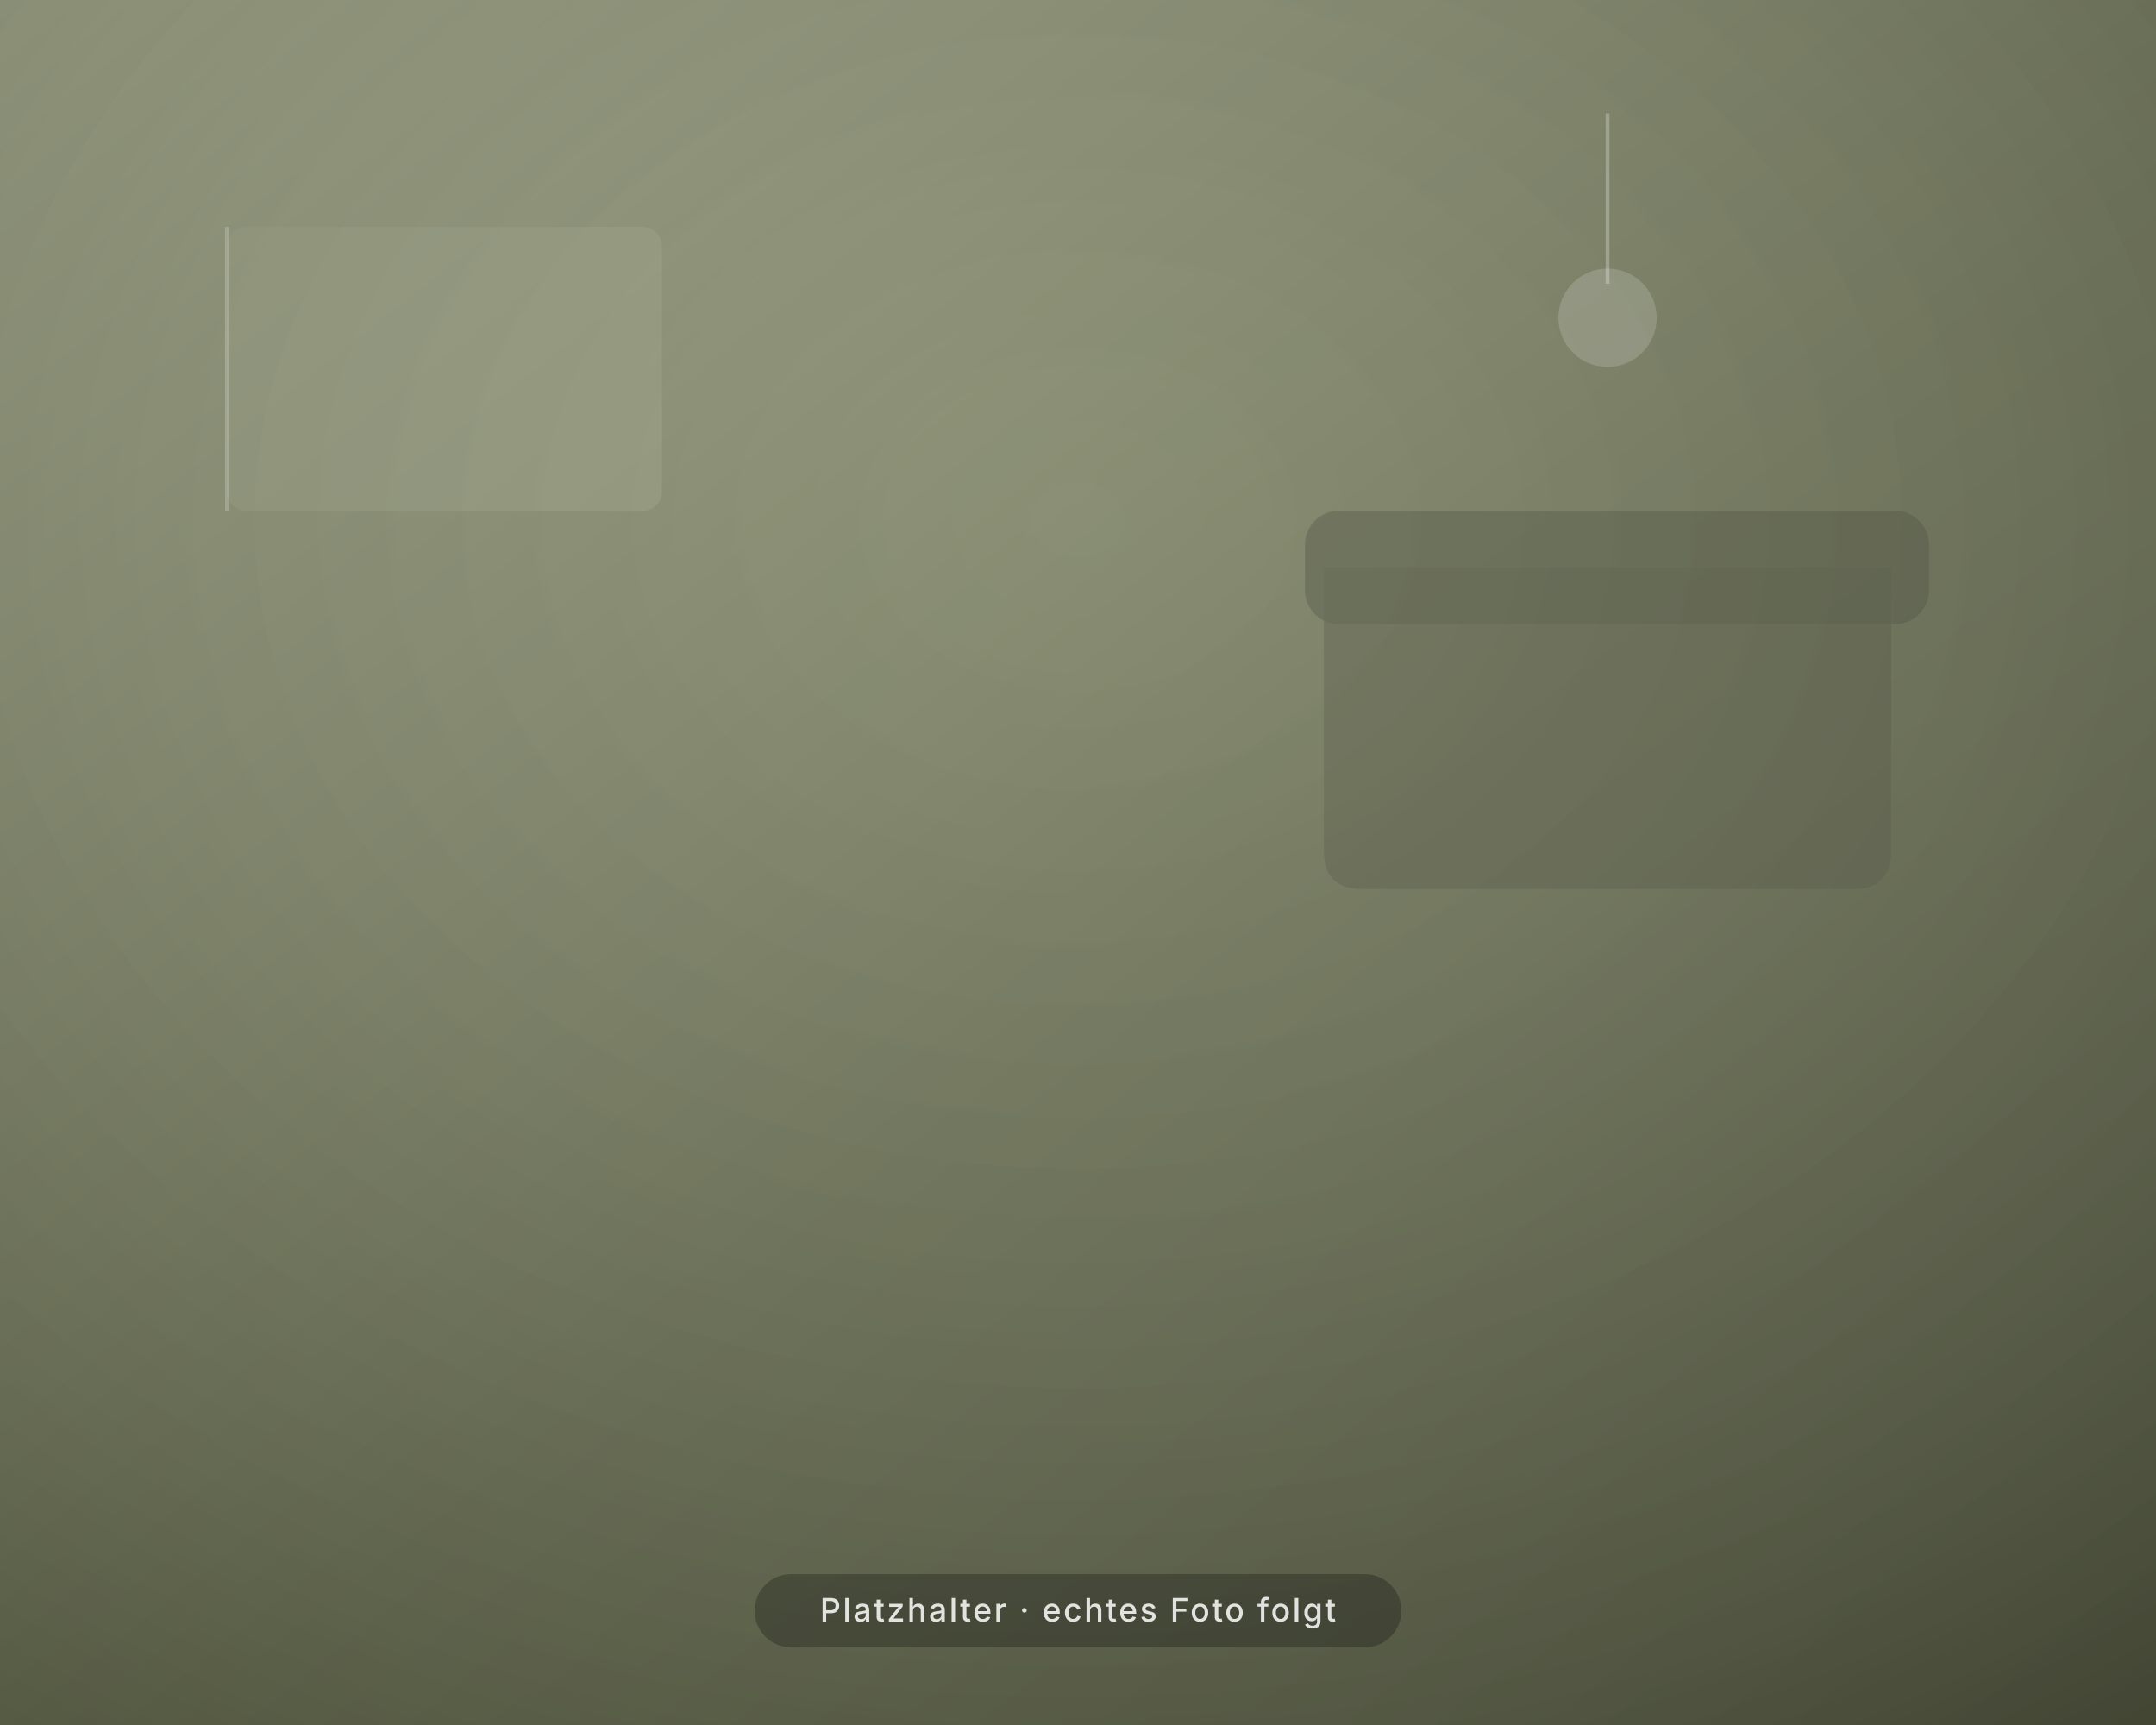
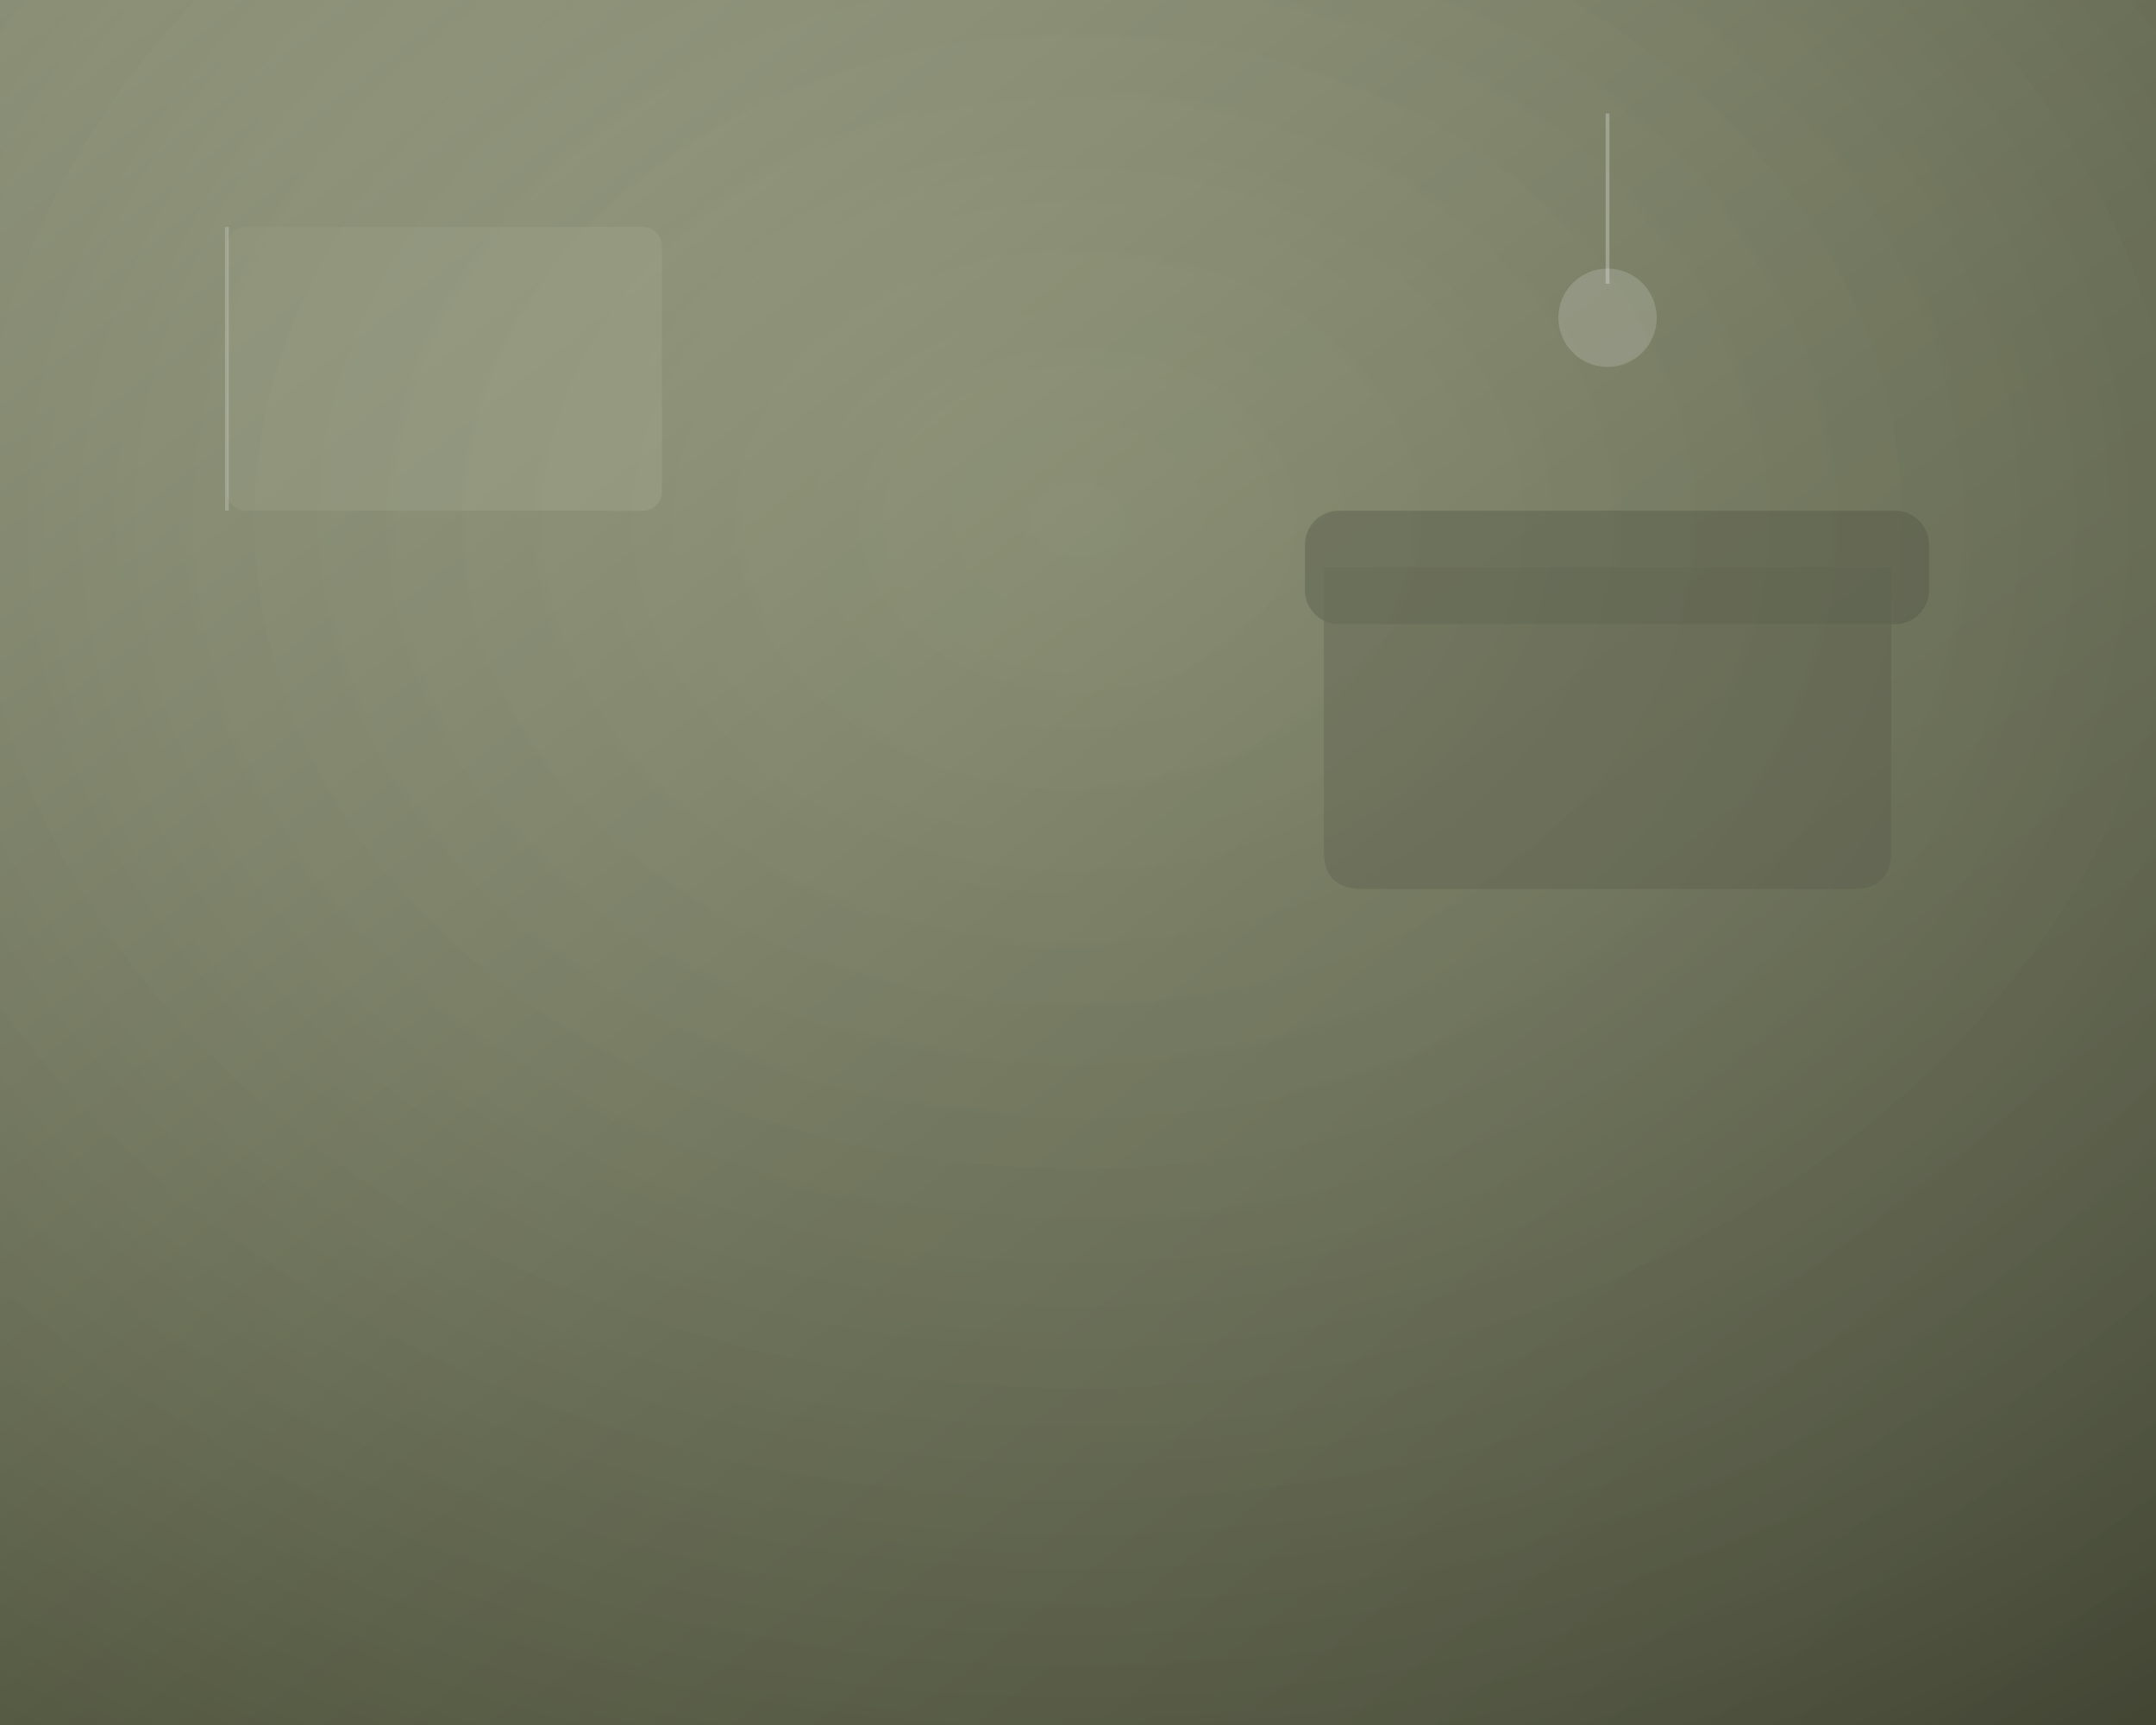
<svg xmlns="http://www.w3.org/2000/svg" viewBox="0 0 1000 800" width="1000" height="800" role="img" preserveAspectRatio="xMidYMid slice">
  <defs>
    <linearGradient id="gsage1000800living" x1="0" y1="0" x2="1" y2="1">
      <stop offset="0" stop-color="#969c7d" />
      <stop offset="0.55" stop-color="#6a7052" />
      <stop offset="1" stop-color="#535840" />
    </linearGradient>
    <radialGradient id="gsage1000800livingv" cx="0.5" cy="0.3" r="0.9">
      <stop offset="0" stop-color="#fff" stop-opacity="0.14" />
      <stop offset="1" stop-color="#000" stop-opacity="0.25" />
    </radialGradient>
  </defs>
  <rect width="1000" height="800" fill="url(#gsage1000800living)" />
  <g transform="scale(0.877193) translate(0,0)">
    <rect x="120" y="120" width="230" height="150" rx="10" fill="#969c7d" opacity=".5" />
    <line x1="120" y1="120" x2="120" y2="270" stroke="#fff" stroke-opacity=".25" stroke-width="2" />
    <path d="M700 300 h300 v150 q0 20 -20 20 h-260 q-20 0 -20 -20 z" fill="#535840" opacity=".55" />
    <rect x="690" y="270" width="330" height="60" rx="18" fill="#535840" opacity=".7" />
    <line x1="850" y1="60" x2="850" y2="150" stroke="#fff" stroke-opacity=".3" stroke-width="2" />
    <circle cx="850" cy="168" r="26" fill="#fff" fill-opacity=".18" />
  </g>
  <rect width="1000" height="800" fill="url(#gsage1000800livingv)" />
-   <g font-family="Inter, system-ui, sans-serif" opacity=".9">
-     <rect x="350" y="730" width="300" height="34" rx="17" fill="#000" fill-opacity=".28" />
-     <text x="500" y="752" text-anchor="middle" fill="#fff" fill-opacity=".92" font-size="15" font-weight="500" letter-spacing="1">Platzhalter · echtes Foto folgt</text>
-   </g>
</svg>
